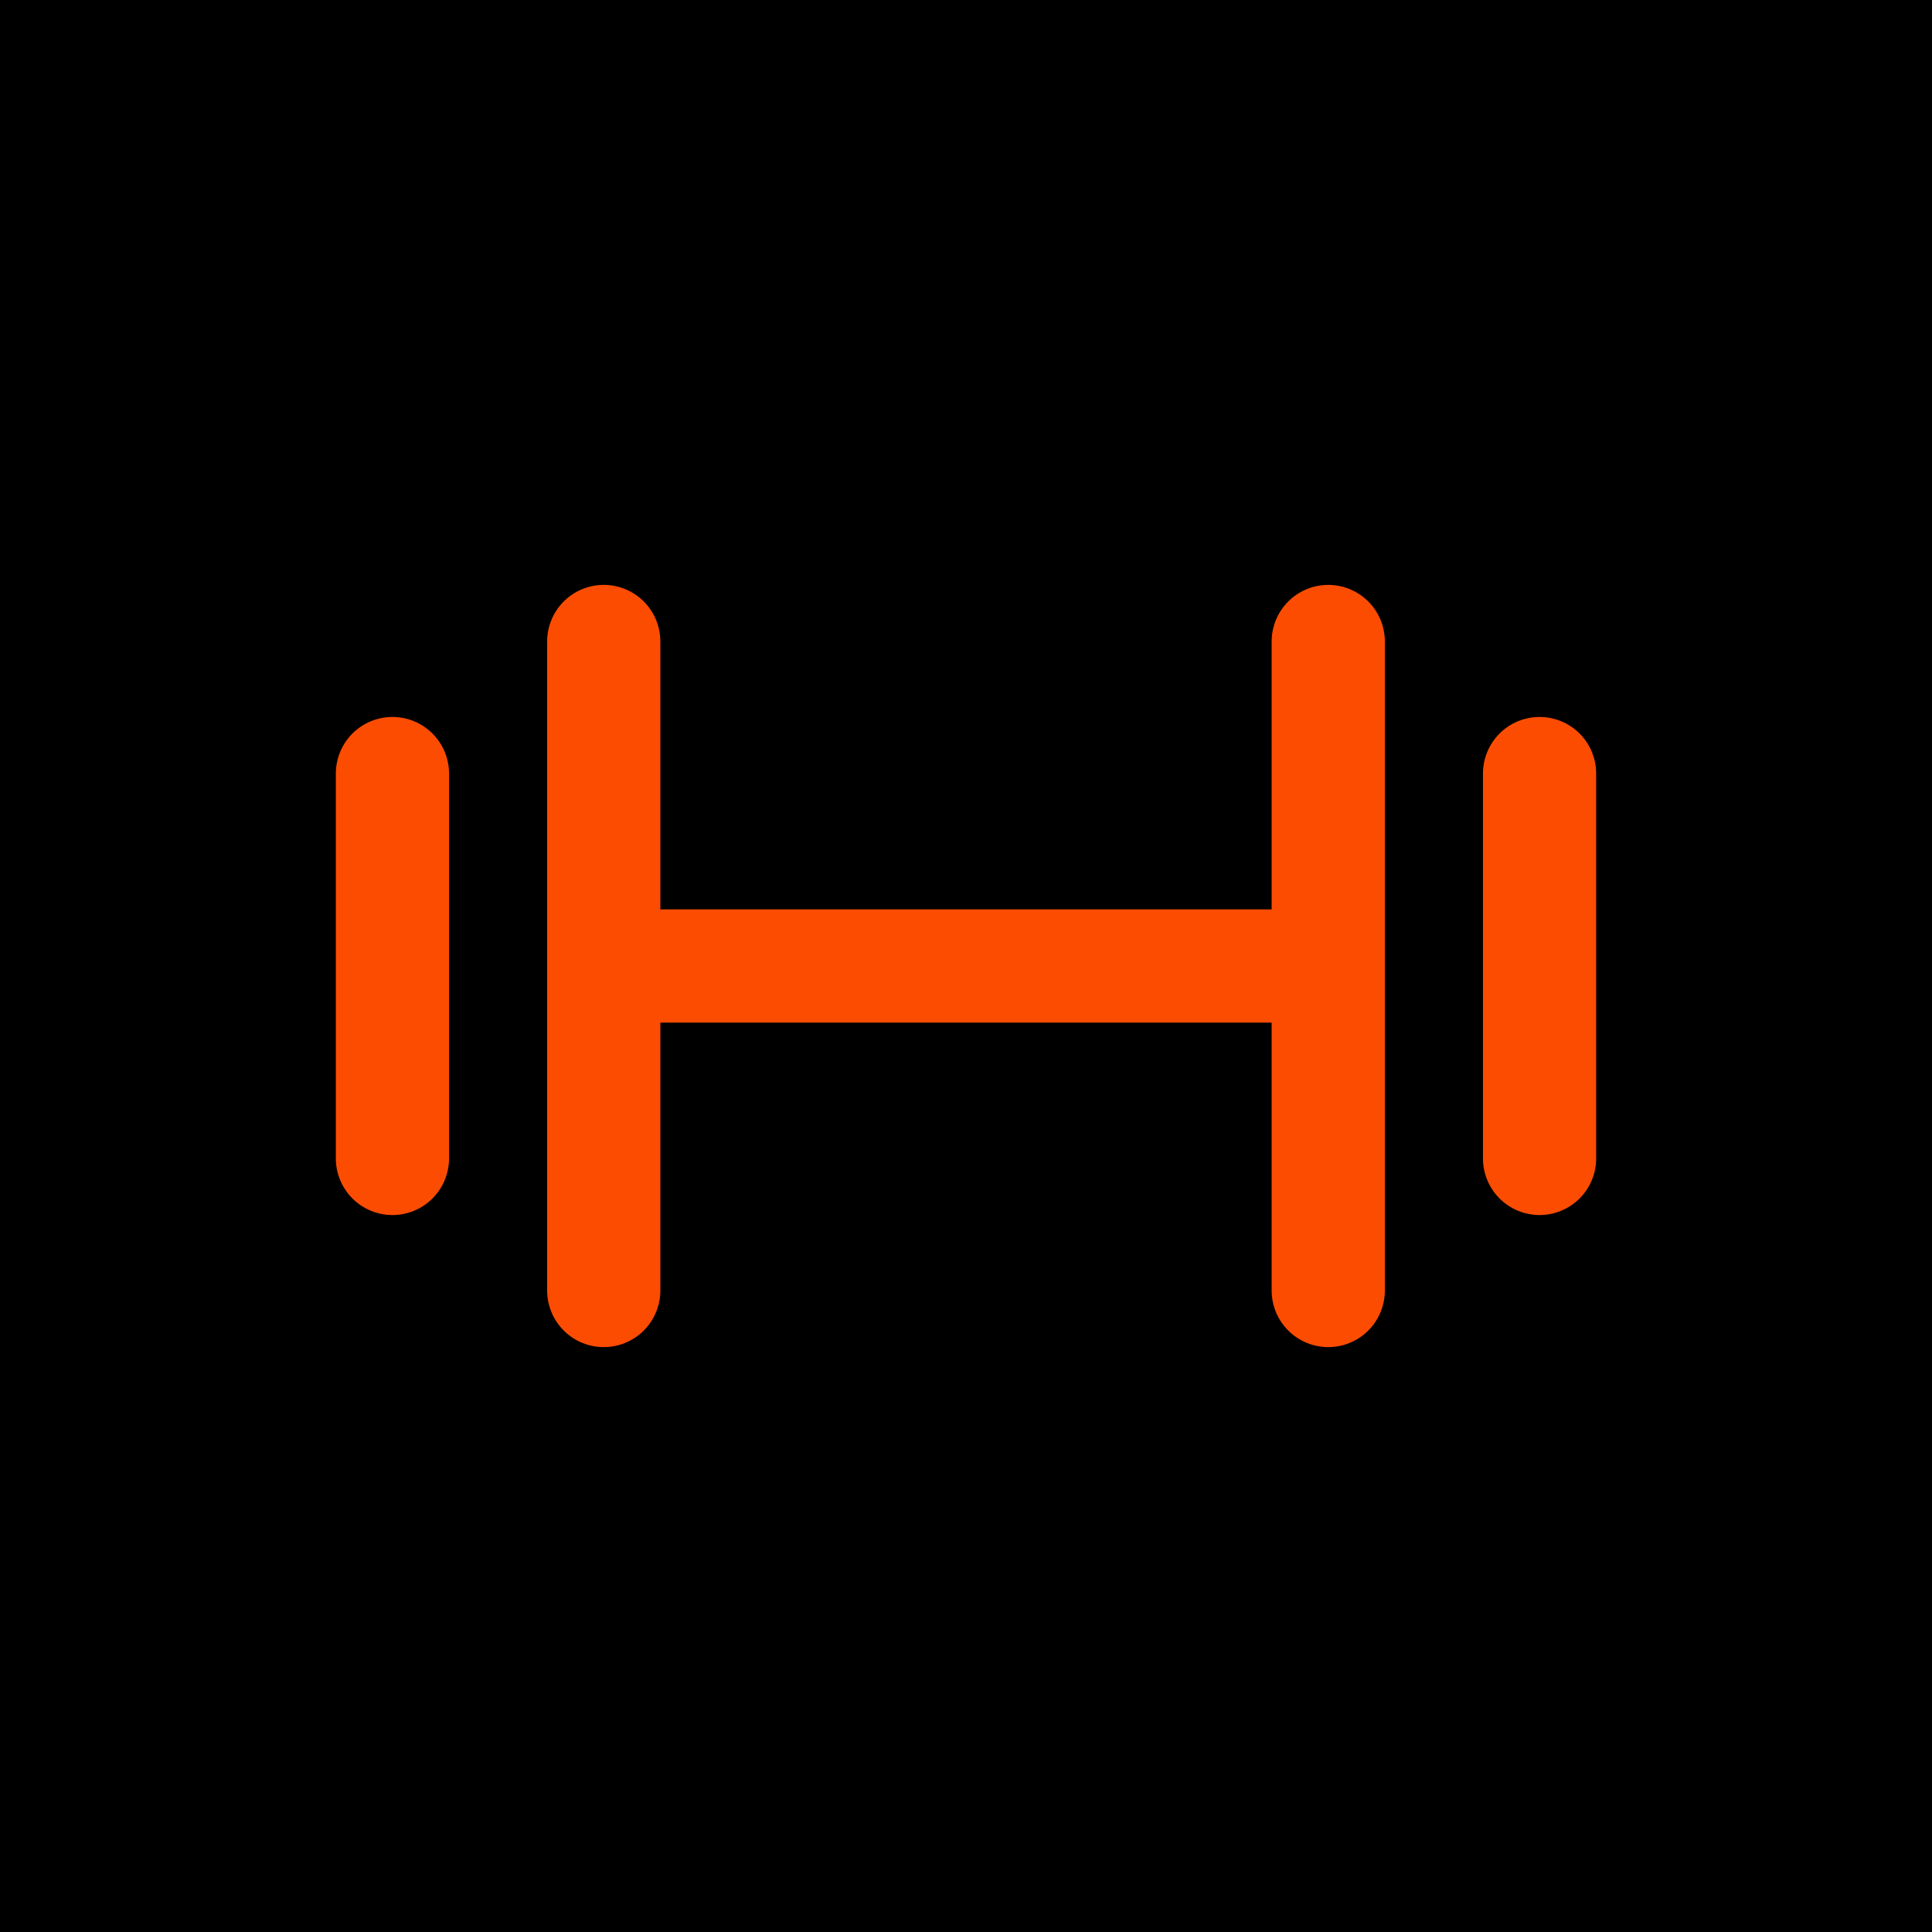
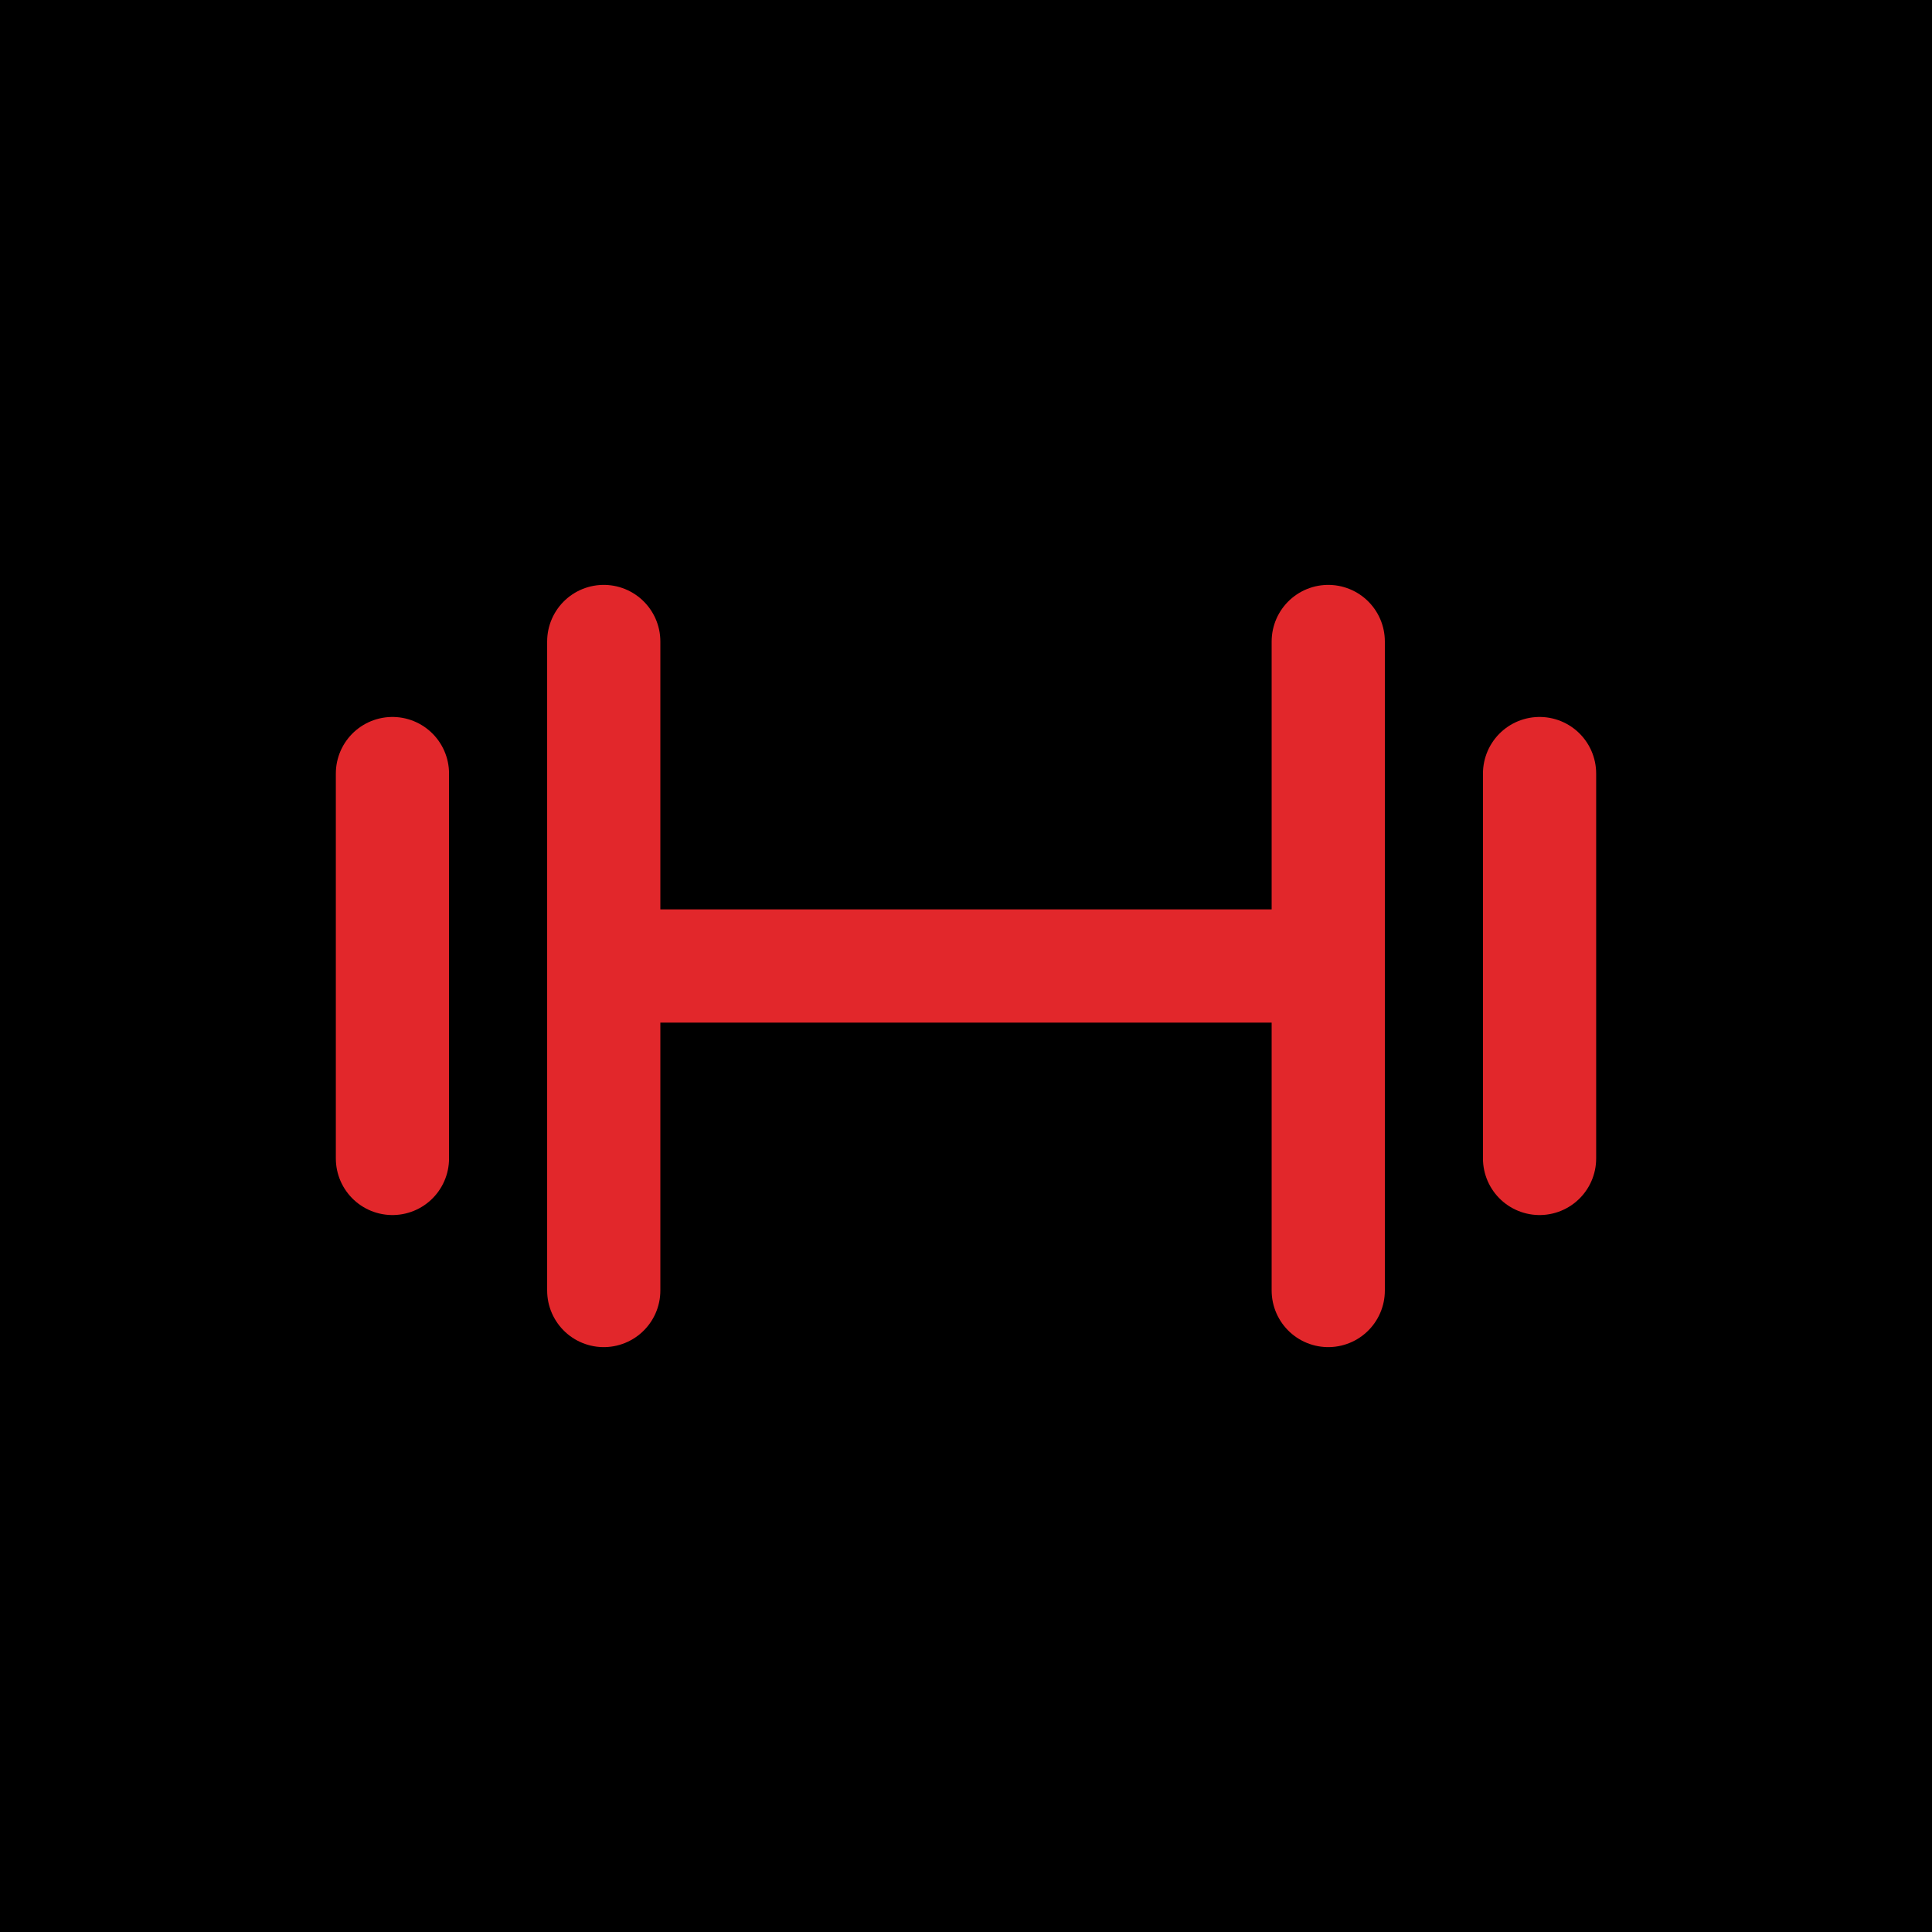
<svg xmlns="http://www.w3.org/2000/svg" viewBox="0 0 512 512">
  <rect width="512" height="512" fill="#000" />
-   <g stroke="#fc4c02" stroke-width="30" stroke-linecap="round" fill="none">
+   <g stroke="#E2272B" stroke-width="30" stroke-linecap="round" fill="none">
    <path d="M160 170v172M352 170v172M104 205v102M408 205v102M160 256h192" />
  </g>
</svg>
